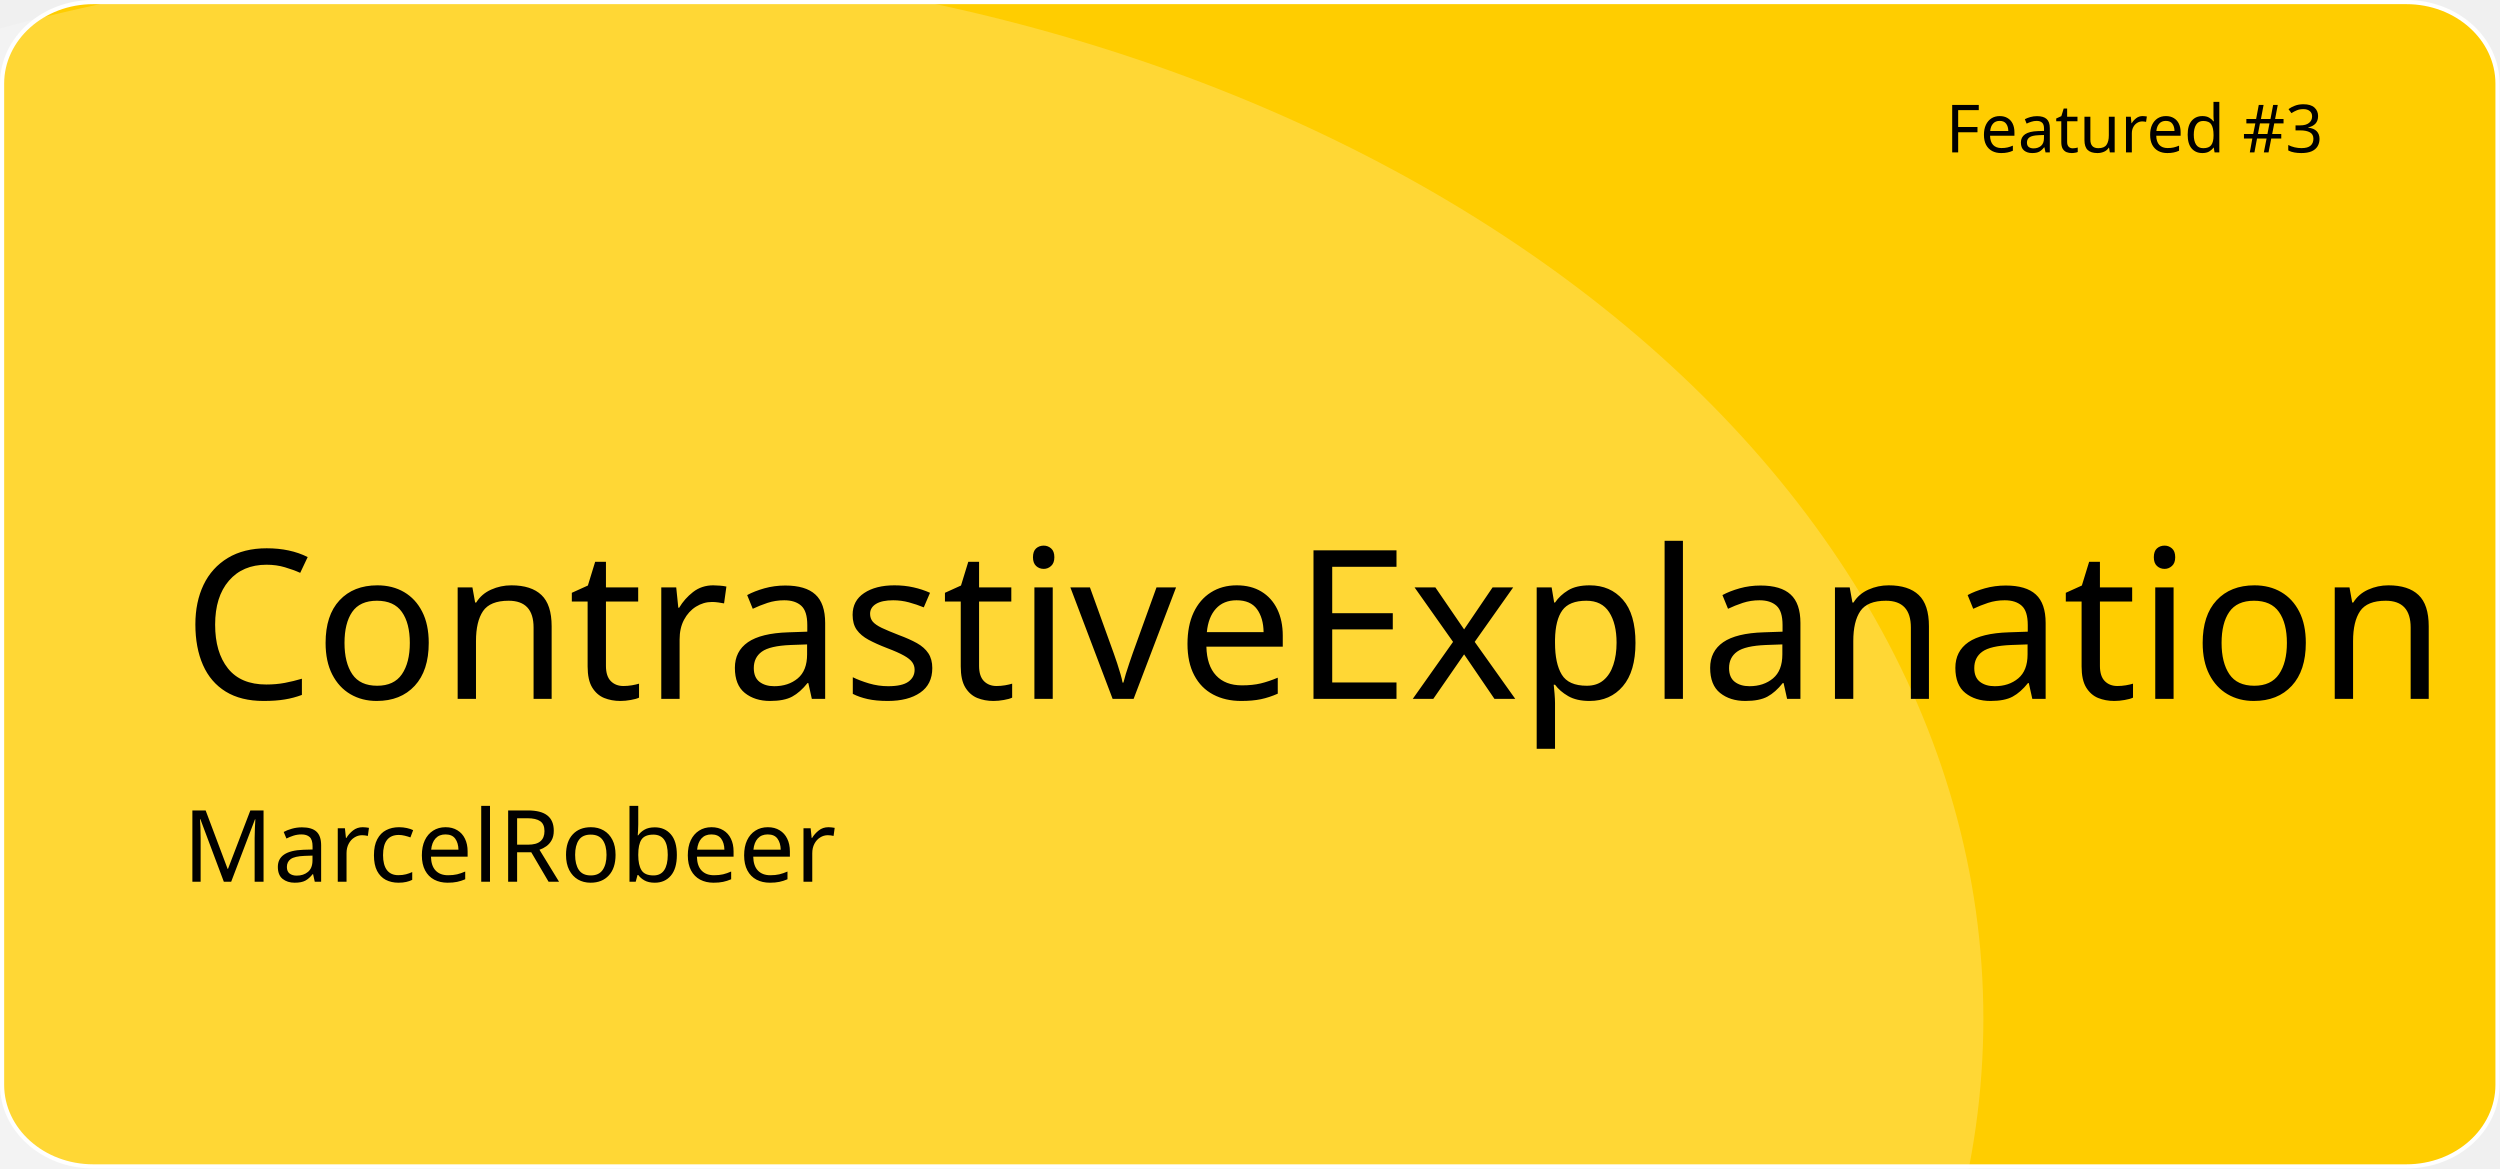
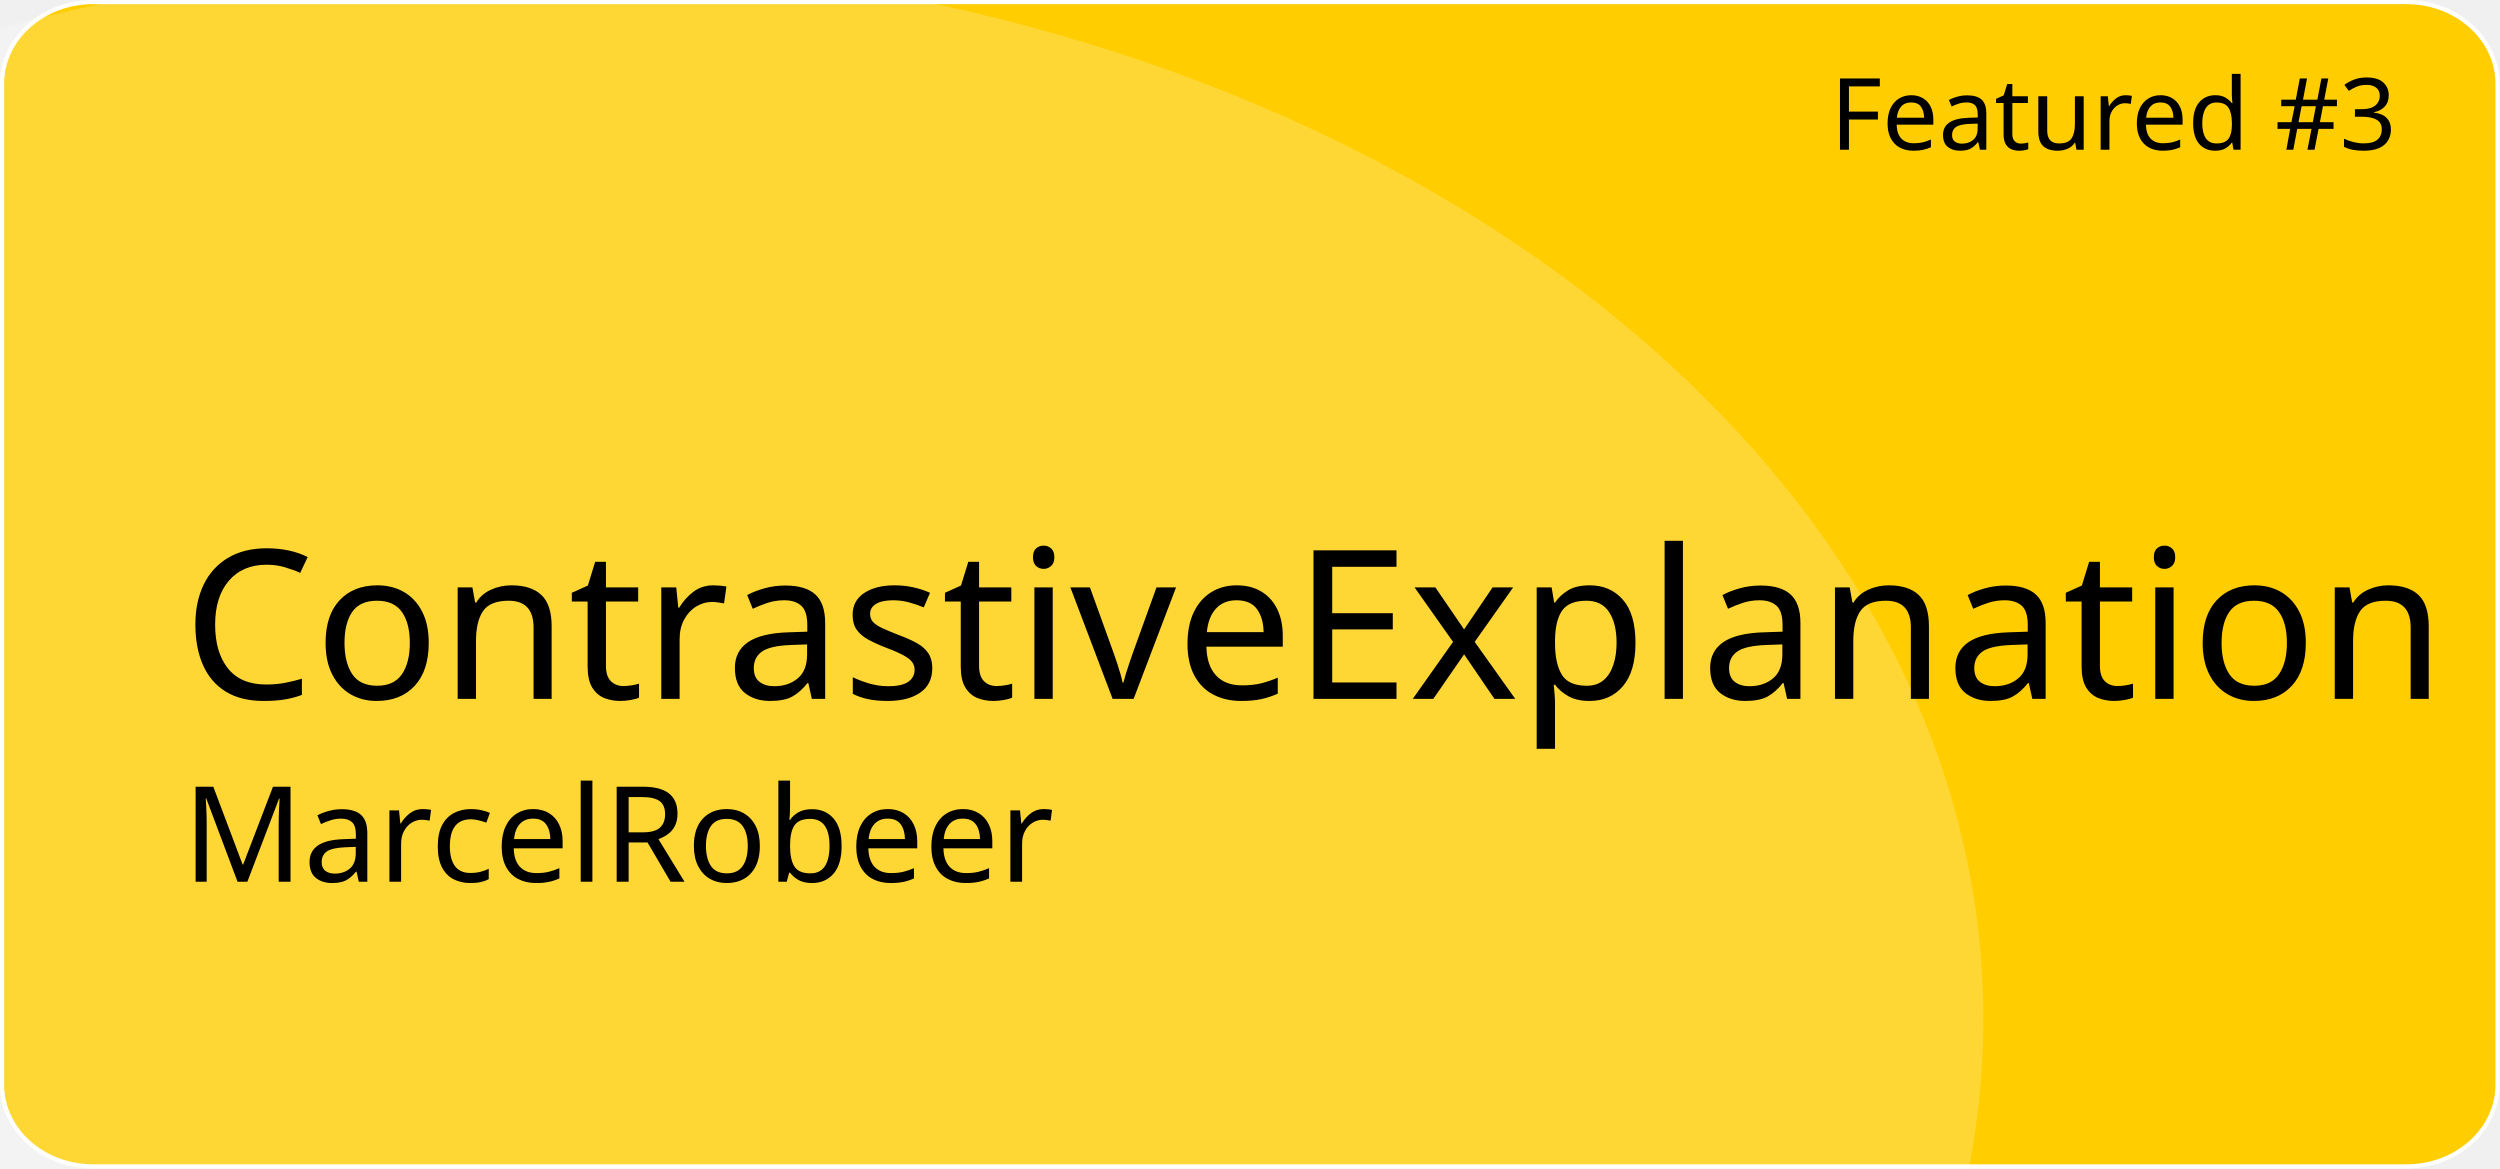
<svg xmlns="http://www.w3.org/2000/svg" version="1.1" id="a" x="0px" y="0px" viewBox="0 0 601 281" style="enable-background:new 0 0 601 281;" xml:space="preserve">
  <style type="text/css">
	.st0{fill:#FFCD00;stroke:#FFFFFF;stroke-miterlimit:10;}
	.st1{opacity:0.21;fill:#FFFFFF;enable-background:new    ;}
	.st2{font-family:'ArialMT';}
- 	.st3{font-size:16px;}
+ 	.st3{font-size:24px;}
	.st4{font-size:50px;}
- 	.st5{font-size:24px;}
+ 	.st5{font-size:32px;}
</style>
  <path id="b" class="st0" d="M22.4,0.5h556.1c12.1,0,21.9,8.8,21.9,19.6v240.7c0,10.8-9.8,19.6-21.9,19.6H22.4  c-12.1,0-21.9-8.8-21.9-19.6V20.1C0.5,9.3,10.3,0.5,22.4,0.5z" />
  <ellipse class="st1" cx="124.5" cy="244.9" rx="352.3" ry="254.4" />
-   <text transform="matrix(1 0 0 1 467.76 36.64)" class="st2 st3">Featured #3</text>
+   <text transform="matrix(1 0 0 1 440 36)" class="st2 st3">Featured #3</text>
  <text transform="matrix(1 0 0 1 43.92 168.01)" class="st2 st4">ContrastiveExplanation</text>
  <text transform="matrix(1 0 0 1 43.92 211.97)" class="st2 st5">MarcelRobeer</text>
</svg>
